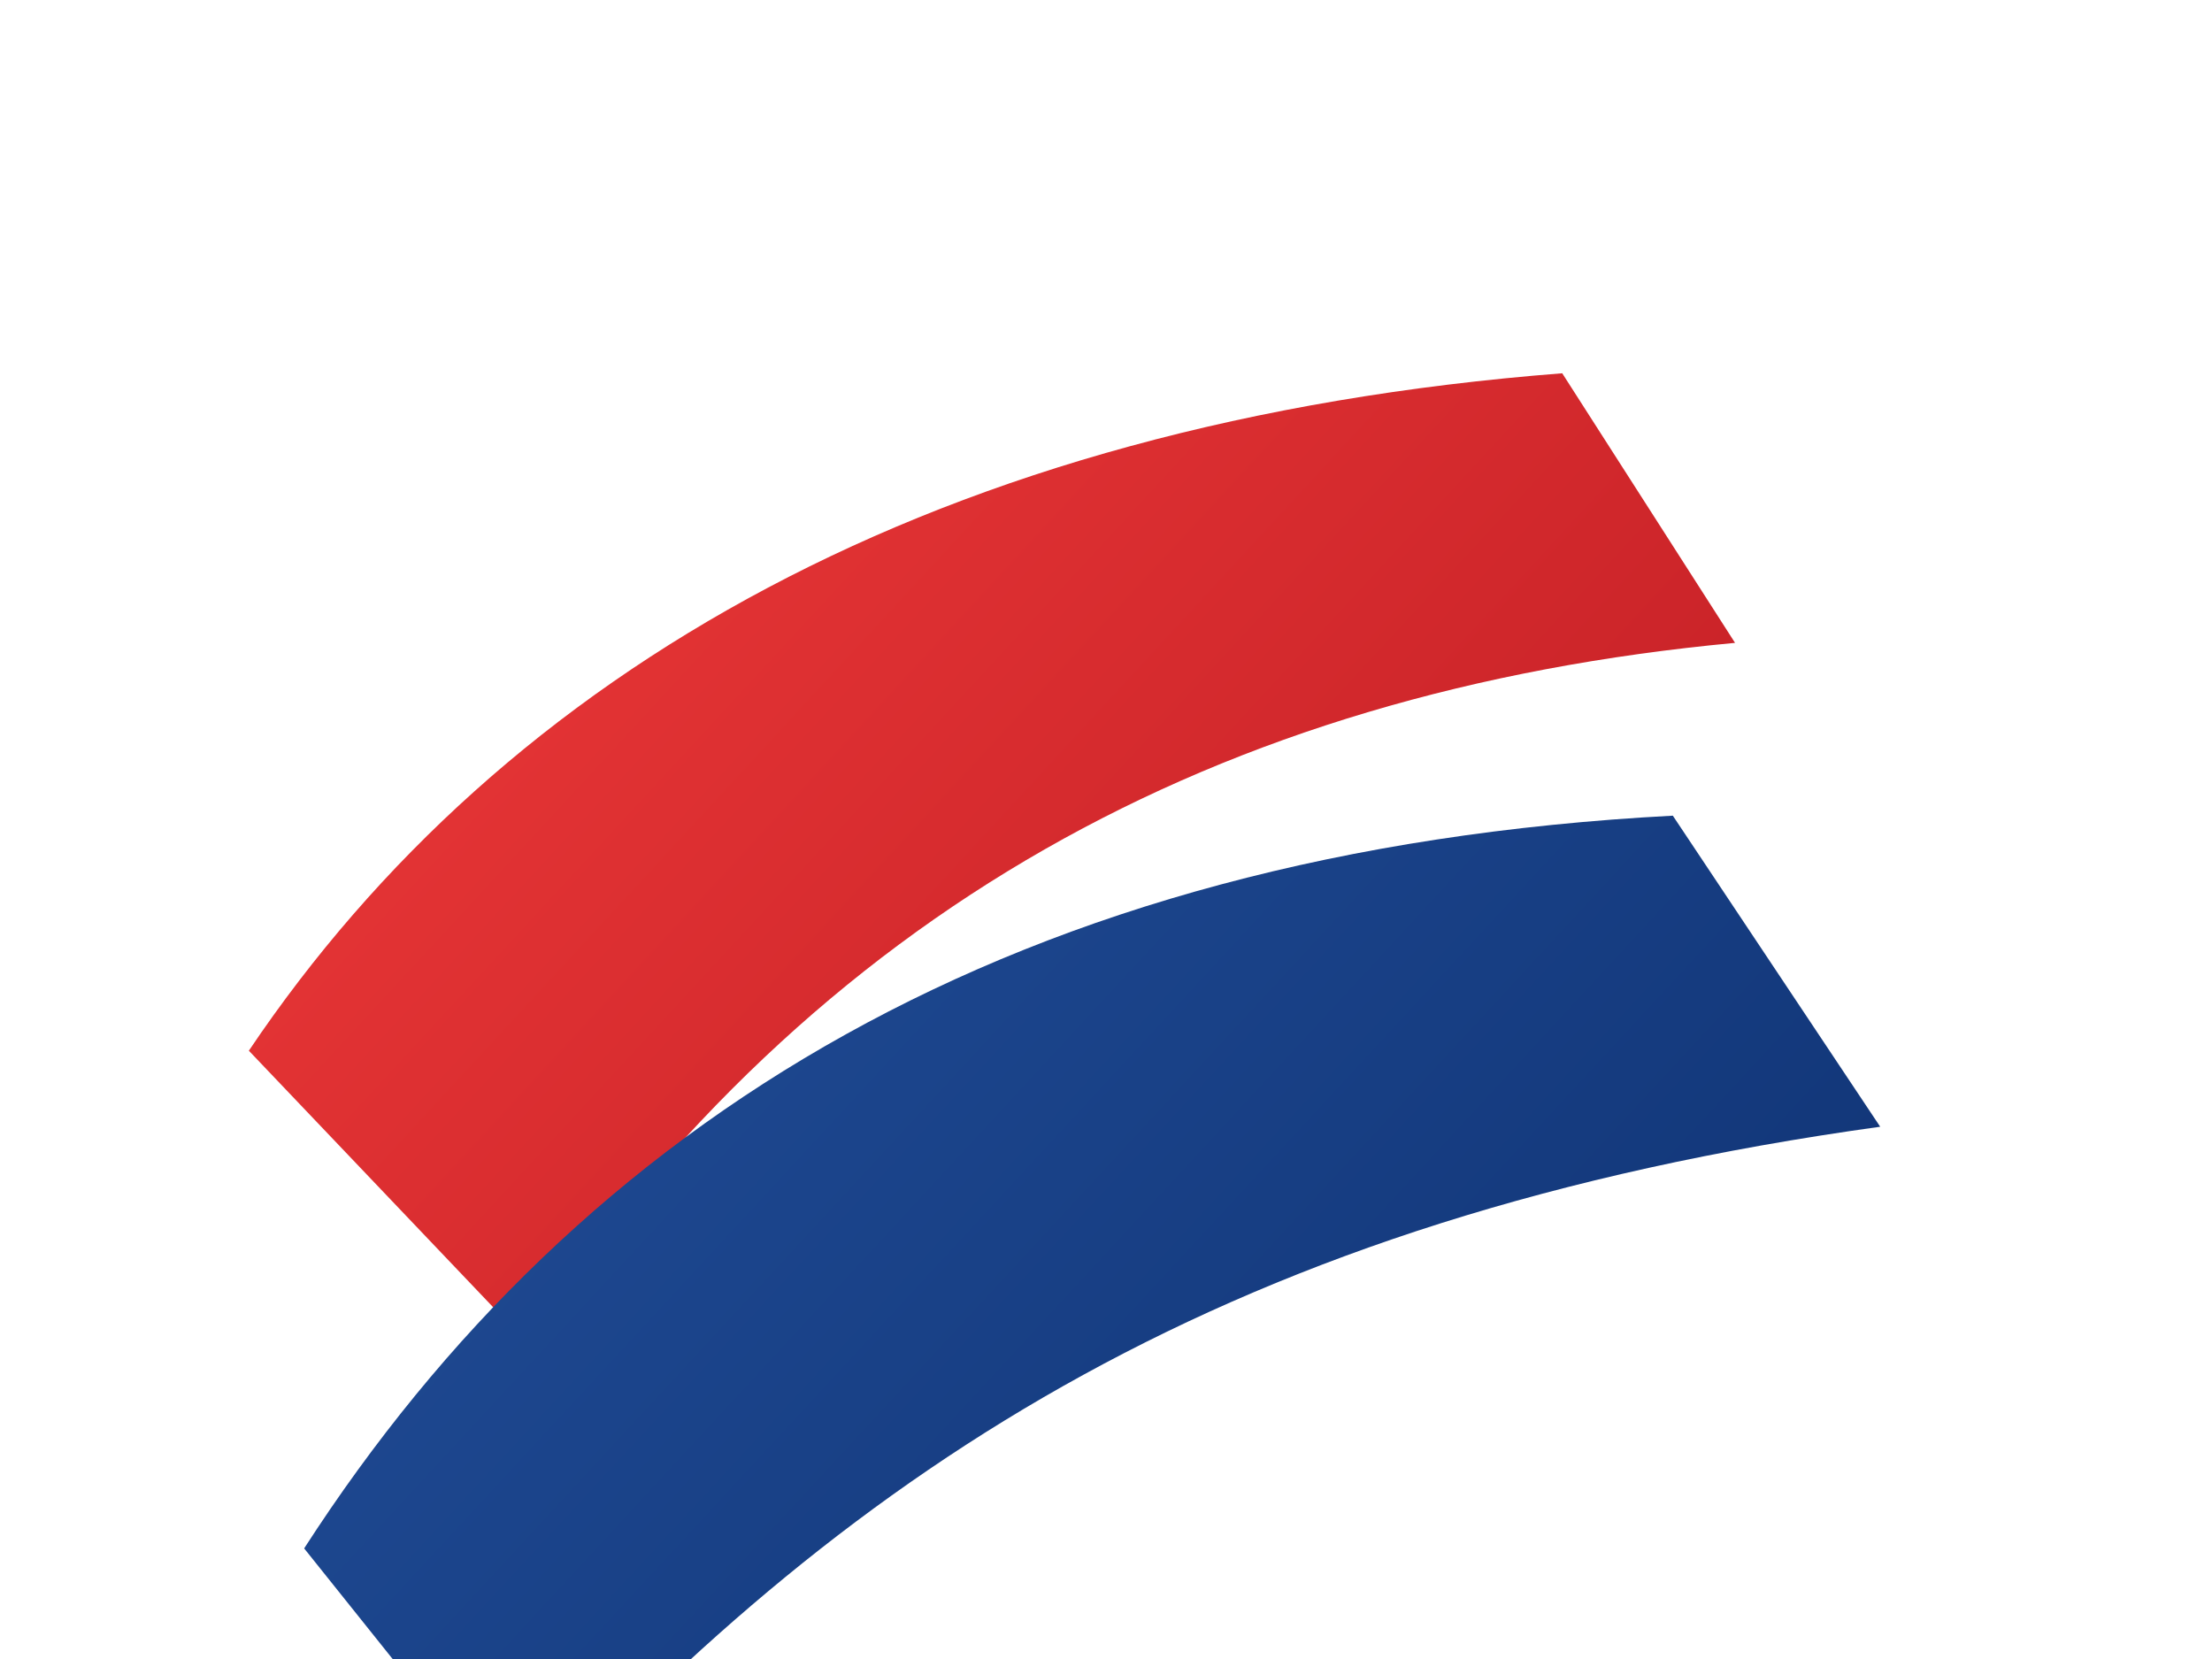
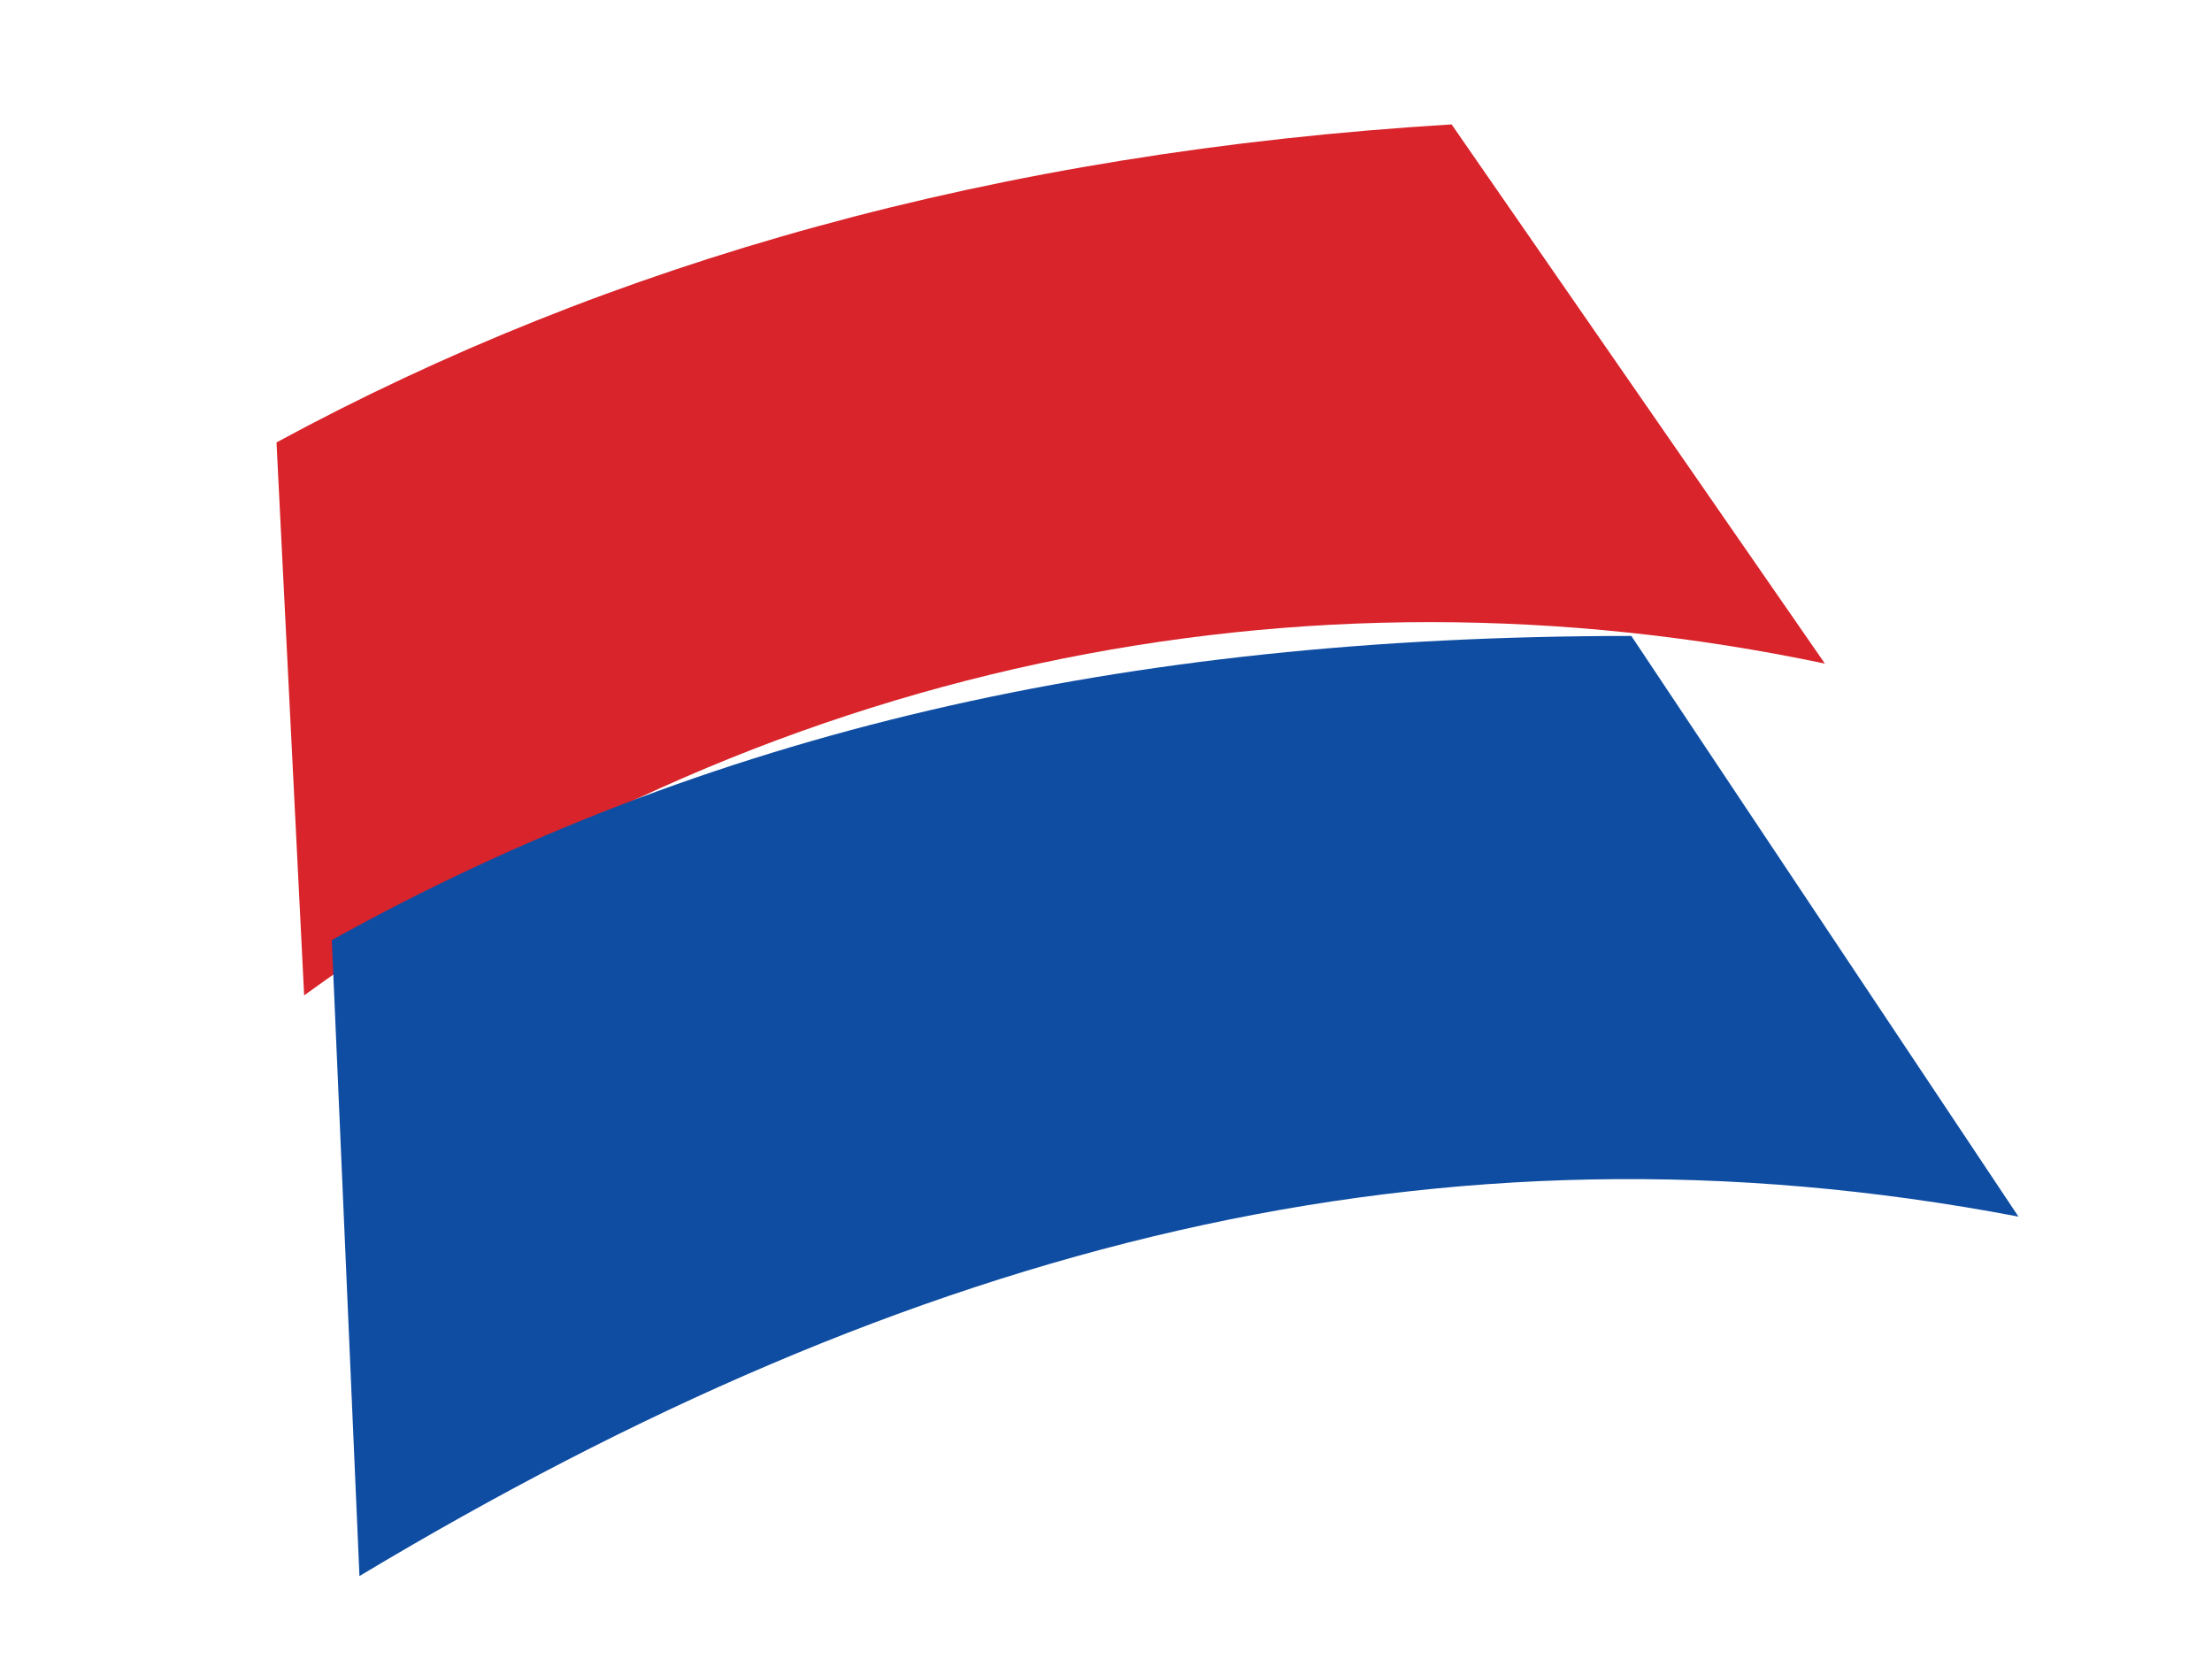
<svg xmlns="http://www.w3.org/2000/svg" viewBox="0 0 160 120" role="img" aria-labelledby="title">
-   <defs>
-     <linearGradient id="redGradient" x1="0%" y1="0%" x2="100%" y2="60%">
-       <stop offset="0%" stop-color="#ef3b3a" />
-       <stop offset="100%" stop-color="#c52026" />
-     </linearGradient>
-     <linearGradient id="blueGradient" x1="0%" y1="40%" x2="100%" y2="100%">
-       <stop offset="0%" stop-color="#1f4a93" />
-       <stop offset="100%" stop-color="#0d2f6f" />
-     </linearGradient>
-   </defs>
-   <g transform="translate(12 10)">
-     <path d="M6 66c18.5-27.5 50-45.5 95-49l12.5 19.5C76 40 47 56 26 87z" fill="url(#redGradient)" />
-     <path d="M10 102c20-31 51.5-50.5 99-53l15 22.5C77 78 50 96 26 122z" fill="url(#blueGradient)" />
+   <g fill="none" fill-rule="evenodd">
+     <path d="M20 32c24-13 52-21 85-23l27 39C94 40 55 48 22 72z" fill="#d8242a" />
+     <path d="M24 68c27-15 57-22 94-22l28 42C104 80 66 90 26 114z" fill="#0f4da2" />
  </g>
</svg>
